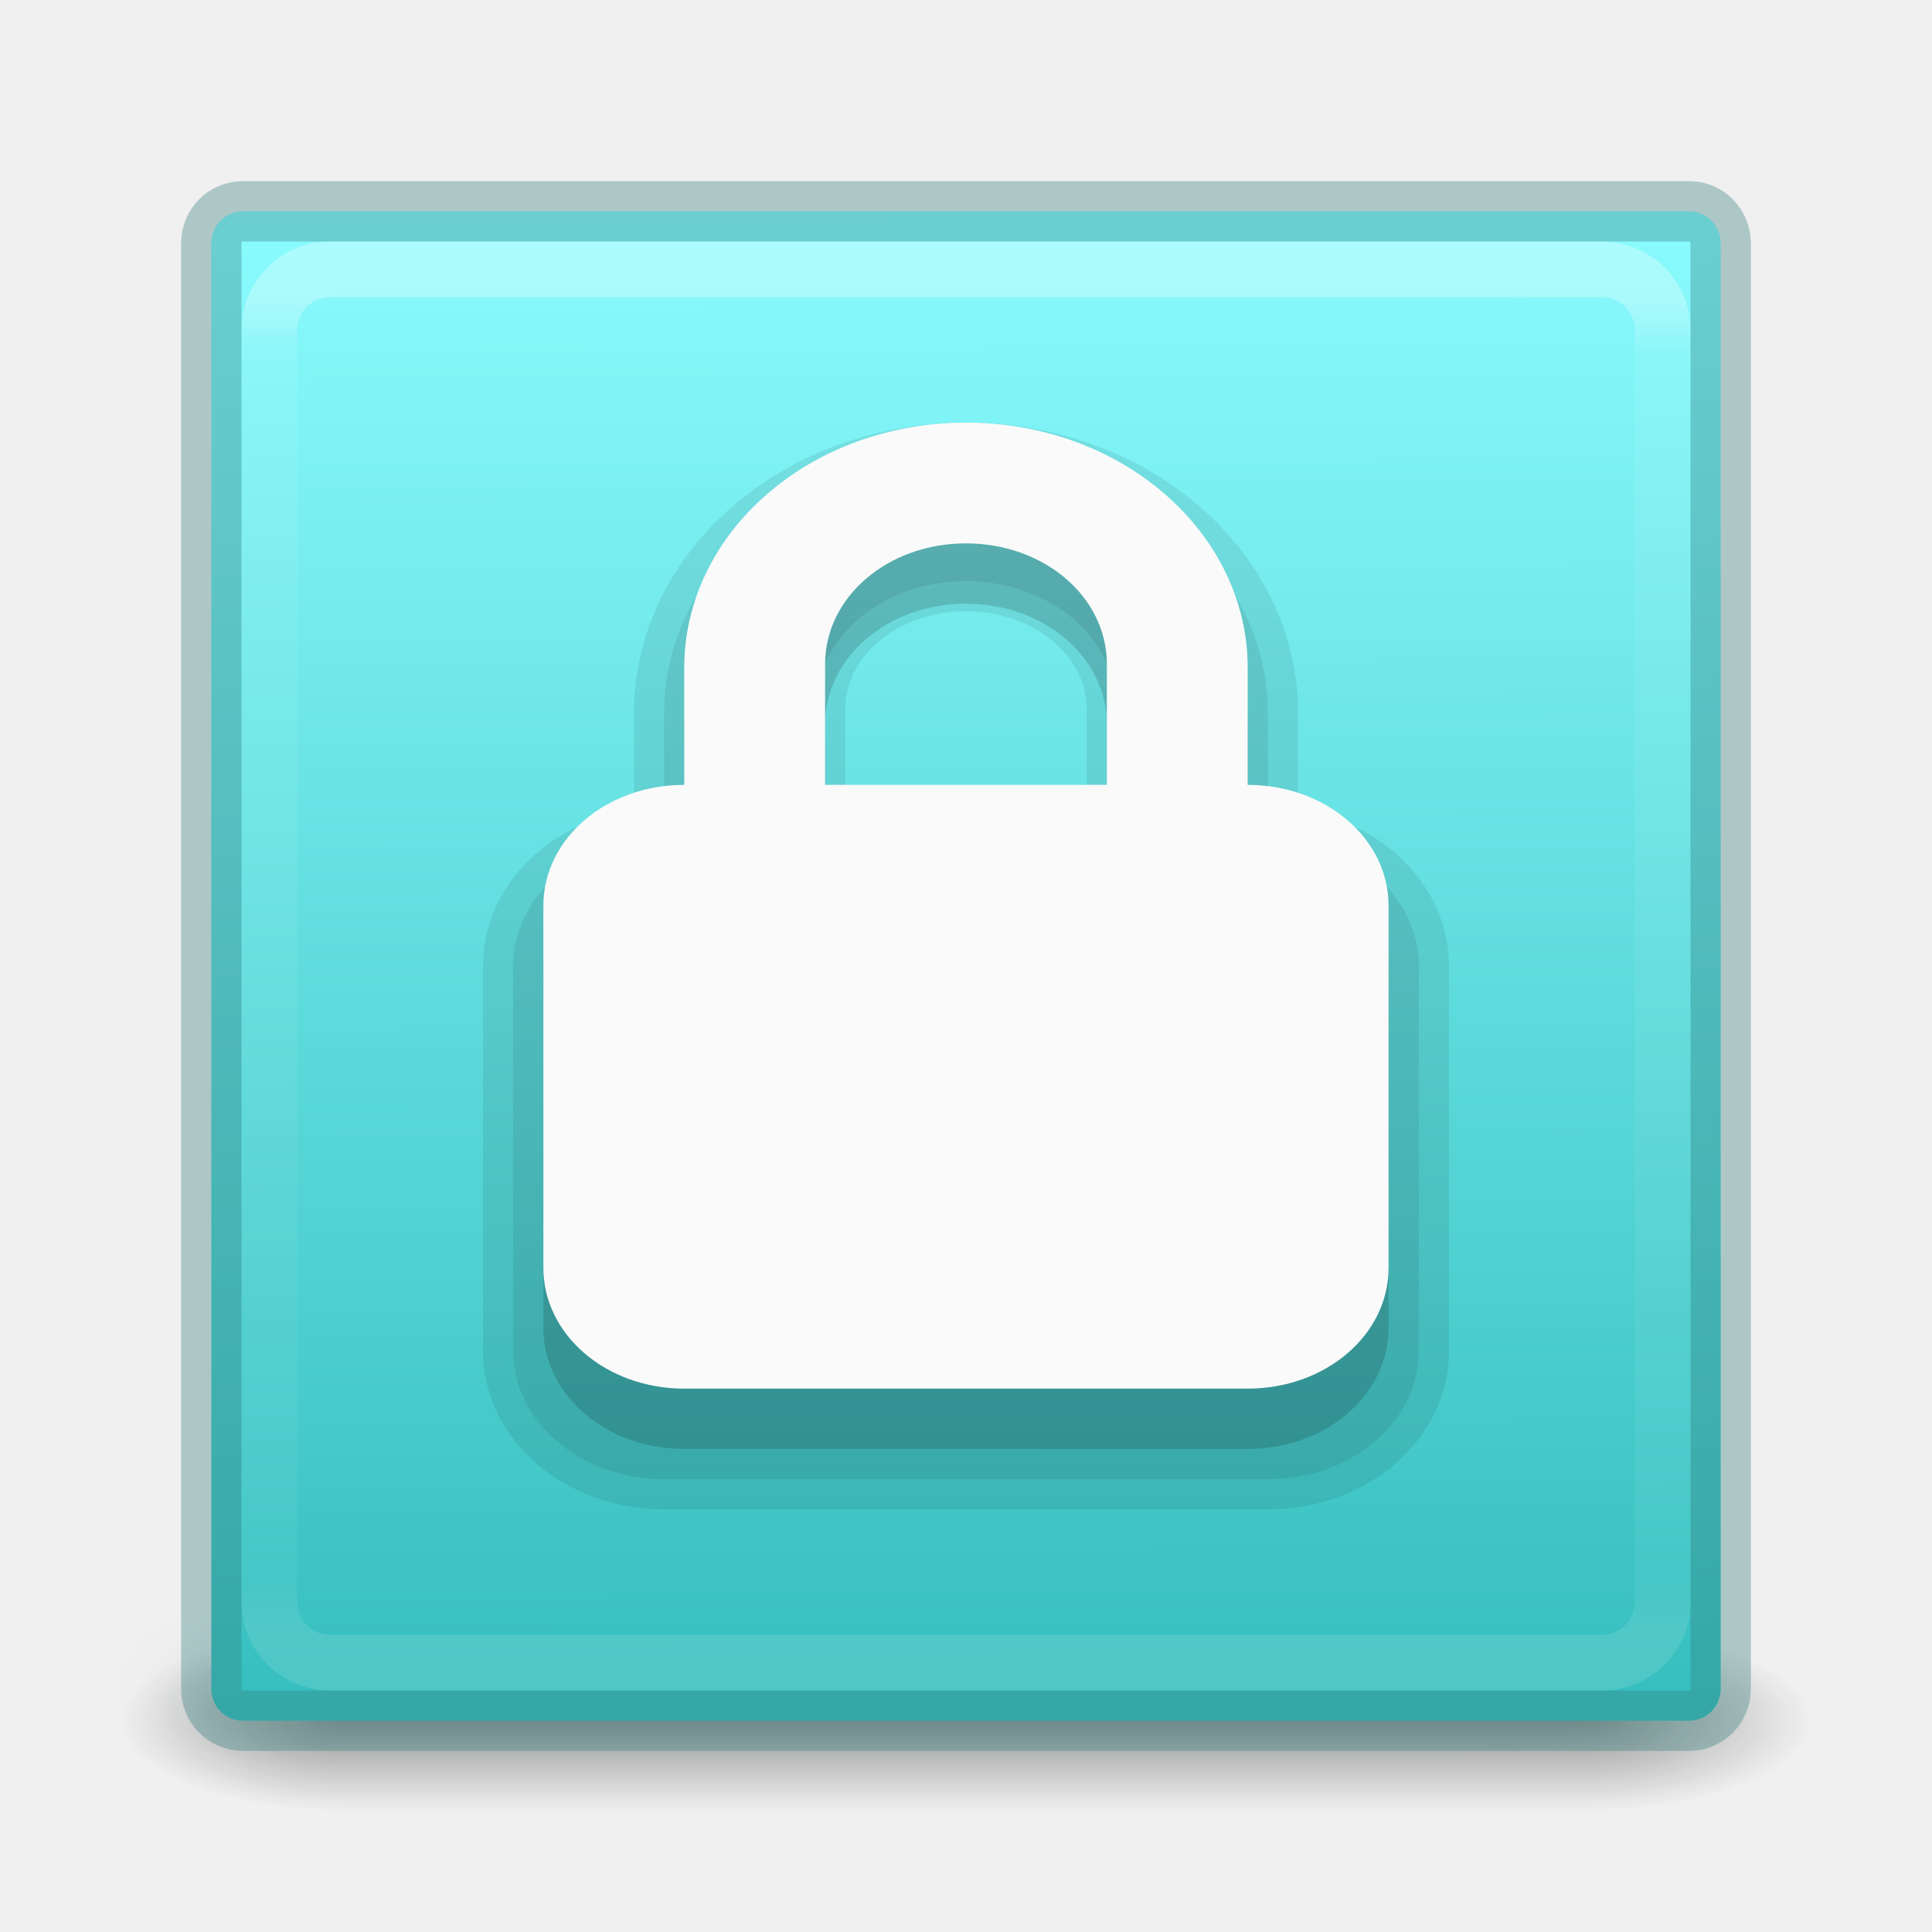
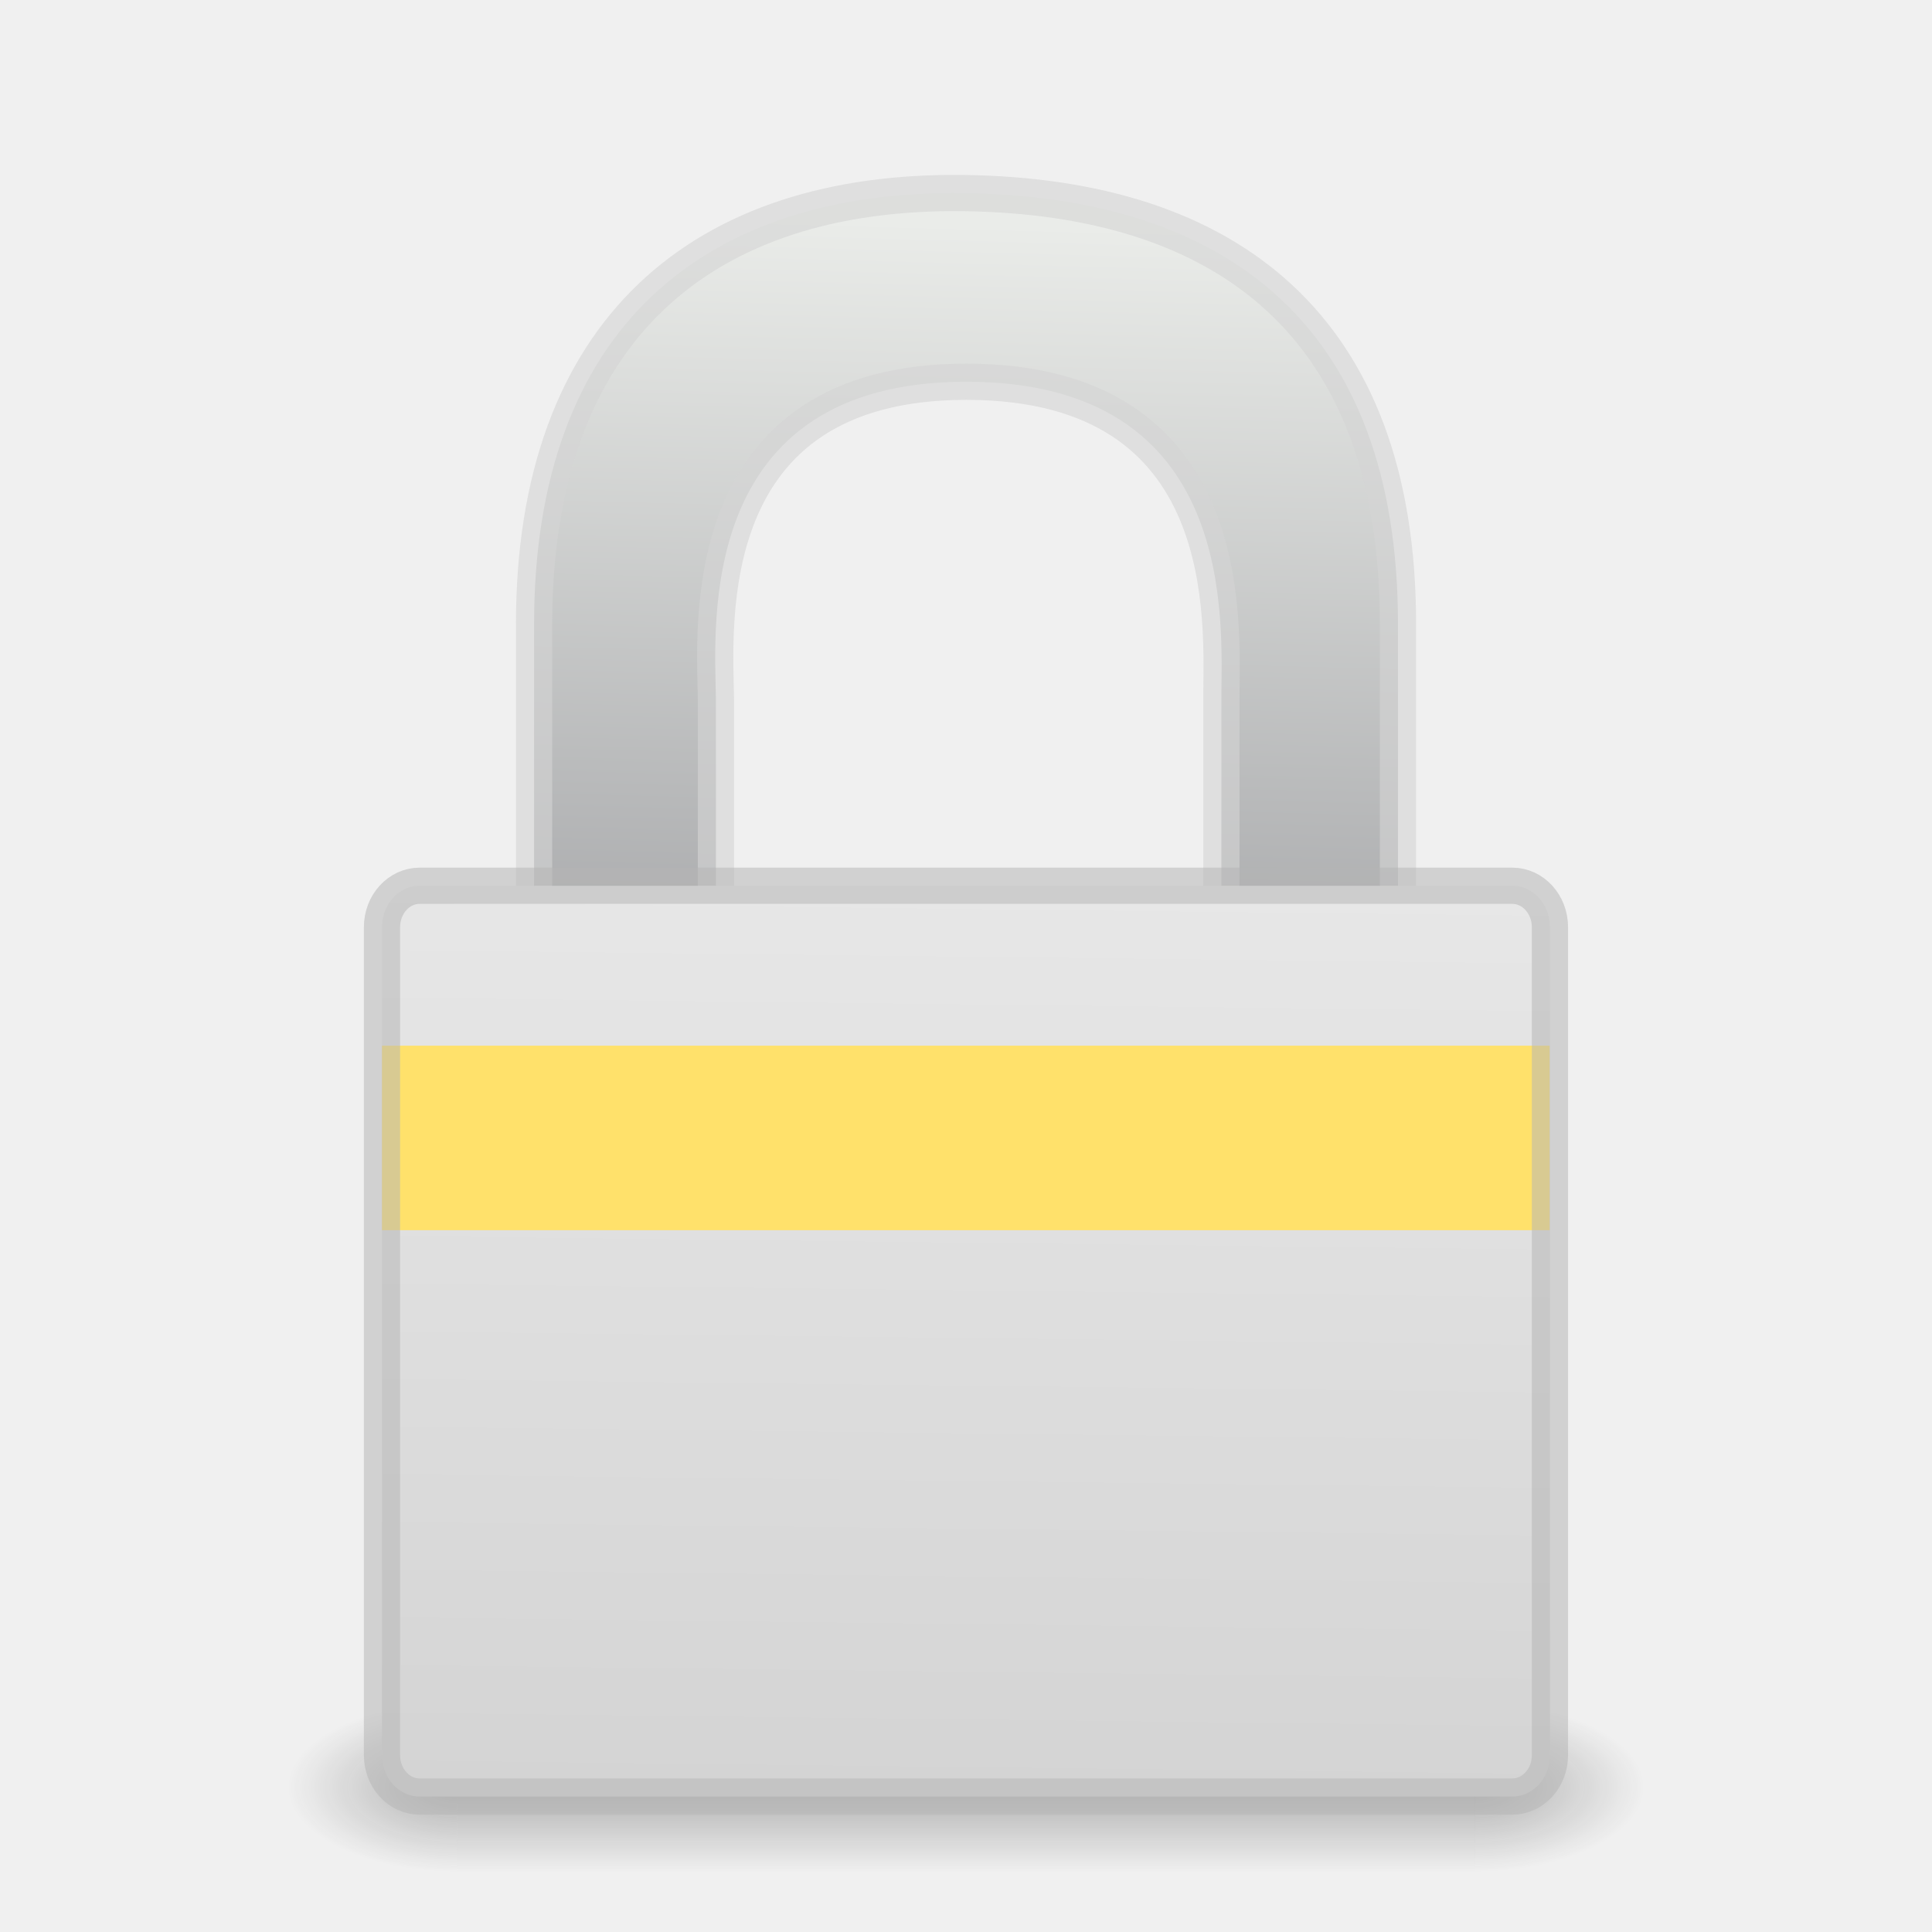
<svg xmlns="http://www.w3.org/2000/svg" xmlns:xlink="http://www.w3.org/1999/xlink" width="32" height="32" viewBox="0 0 32 32" version="1.1" id="SVGRoot">
  <defs id="defs3729">
+     <linearGradient id="linearGradient2127">
+       <stop offset="0" style="stop-color:#eaece9;stop-opacity:1" id="stop2123" />
+       <stop offset="1" style="stop-color:#abacae;stop-opacity:1" id="stop2125" />
+     </linearGradient>
+     <linearGradient id="linearGradient2081">
+       <stop offset="0" style="stop-color:#ffffff;stop-opacity:1" id="stop2073" />
+       <stop offset="0.107" style="stop-color:#ffffff;stop-opacity:0.235" id="stop2075" />
+       <stop offset="0.932" style="stop-color:#ffffff;stop-opacity:0.157" id="stop2077" />
+       <stop offset="1" style="stop-color:#ffffff;stop-opacity:0.392" id="stop2079" />
+     </linearGradient>
+     <linearGradient id="linearGradient2049">
+       <stop offset="0" style="stop-color:#ffffff;stop-opacity:1" id="stop2041" />
+       <stop offset="0.142" style="stop-color:#ffffff;stop-opacity:0.235" id="stop2043" />
+       <stop offset="0.986" style="stop-color:#ffffff;stop-opacity:0.157" id="stop2045" />
+       <stop offset="1" style="stop-color:#ffffff;stop-opacity:0.392" id="stop2047" />
+     </linearGradient>
+     <linearGradient id="linearGradient2005">
+       <stop style="stop-color:#d4d4d4;stop-opacity:1;" offset="0" id="stop2001" />
+       <stop style="stop-color:#fafafa;stop-opacity:1" offset="1" id="stop2003" />
+     </linearGradient>
+     <linearGradient id="linearGradient1442">
+       <stop style="stop-color:#f8ffff;stop-opacity:1" offset="0" id="stop1438" />
+       <stop style="stop-color:#fafafa;stop-opacity:1" offset="1" id="stop1440" />
+     </linearGradient>
    <linearGradient id="linearGradient884">
      <stop style="stop-color:#36bebe;stop-opacity:1" offset="0" id="stop880" />
      <stop style="stop-color:#8cfcff;stop-opacity:1" offset="1" id="stop882" />
    </linearGradient>
    <filter style="color-interpolation-filters:sRGB" id="filter2385" x="-0.061" width="1.121" y="-1.914" height="4.828">
      <feGaussianBlur stdDeviation="1.209" id="feGaussianBlur2387" />
    </filter>
-     <linearGradient xlink:href="#linearGradient884" id="linearGradient886" x1="7.894" y1="14.762" x2="7.841" y2="0.929" gradientUnits="userSpaceOnUse" gradientTransform="matrix(1.815163,0,0,1.815163,1.478693,-14.52131)" />
-     <linearGradient id="linearGradient4687">
-       <stop id="stop4689" style="stop-color:#000000;stop-opacity:1" offset="0" />
-       <stop id="stop4691" style="stop-color:#000000;stop-opacity:0" offset="1" />
+     <linearGradient xlink:href="#linearGradient884" id="linearGradient886" x1="7.894" y1="14.762" x2="7.841" y2="0.929" gradientUnits="userSpaceOnUse" gradientTransform="matrix(7.069583,0,0,7.069583,8.443331,-105.5567)" />
+     <linearGradient xlink:href="#linearGradient1442" id="linearGradient1444" x1="24.049" y1="-21.021" x2="23.996" y2="5.098" gradientUnits="userSpaceOnUse" gradientTransform="matrix(2.131066,0,0,2.065559,13.85441,-34.62326)" />
+     <linearGradient x1="76.523" y1="-9.023" x2="76.523" y2="3.451" id="linearGradient3149" xlink:href="#linearGradient4113" gradientUnits="userSpaceOnUse" gradientTransform="matrix(0.8955358,0,0,-0.8966327,-111.317,-44.54436)" />
+     <linearGradient id="linearGradient4113">
+       <stop id="stop4115" style="stop-color:#000000;stop-opacity:1" offset="0" />
+       <stop id="stop4117" style="stop-color:#000000;stop-opacity:0" offset="1" />
    </linearGradient>
-     <linearGradient x1="38.546" y1="6.374" x2="38.546" y2="41.679" id="linearGradient3483" xlink:href="#linearGradient3924-0" gradientUnits="userSpaceOnUse" gradientTransform="matrix(0.6237007,0,0,0.6237007,1.031184,-14.96881)" />
-     <linearGradient id="linearGradient3924-0">
-       <stop id="stop3926-6" style="stop-color:#ffffff;stop-opacity:1" offset="0" />
-       <stop id="stop3928-3" style="stop-color:#ffffff;stop-opacity:0.235" offset="0.038" />
-       <stop id="stop3930-2" style="stop-color:#ffffff;stop-opacity:0.157" offset="0.962" />
-       <stop id="stop3932-62" style="stop-color:#ffffff;stop-opacity:0.392" offset="1" />
+     <linearGradient x1="24" y1="5" x2="24" y2="43" id="linearGradient3159" xlink:href="#linearGradient3924-776" gradientUnits="userSpaceOnUse" gradientTransform="matrix(2.542396,0,0,2.542395,3.982518,-110.0175)" />
+     <linearGradient id="linearGradient3924-776">
+       <stop id="stop3124" style="stop-color:#ffffff;stop-opacity:1" offset="0" />
+       <stop id="stop3126" style="stop-color:#ffffff;stop-opacity:0.235" offset="0.063" />
+       <stop id="stop3128" style="stop-color:#ffffff;stop-opacity:0.157" offset="0.951" />
+       <stop id="stop3130" style="stop-color:#ffffff;stop-opacity:0.392" offset="1" />
    </linearGradient>
-     <radialGradient cx="6.73" cy="9.957" r="12.672" fx="6.2" fy="9.957" id="radialGradient4388" xlink:href="#linearGradient2867-449-88-871-390-598-476-591-434-148-57-177-8-3-3-6-4-8-8-8-5" gradientUnits="userSpaceOnUse" gradientTransform="matrix(0,6.575229,-8.07228,0,56.11479,-71.90263)" />
+     <radialGradient cx="6.73" cy="9.957" r="12.672" fx="6.2" fy="9.957" id="radialGradient3395" xlink:href="#linearGradient2867-449-88-871-390-598-476-591-434-148-57-177-8-3-3-6-4-8-8-8-5" gradientUnits="userSpaceOnUse" gradientTransform="matrix(0,25.08328,-30.79425,0,254.8159,-322.342)" />
    <linearGradient id="linearGradient2867-449-88-871-390-598-476-591-434-148-57-177-8-3-3-6-4-8-8-8-5">
      <stop id="stop3750-1-0-7-6-6-1-3-9-3" style="stop-color:#919caf;stop-opacity:1" offset="0" />
      <stop id="stop3752-3-7-4-0-32-8-923-0-7" style="stop-color:#68758e;stop-opacity:1" offset="0.262" />
      <stop id="stop3754-1-8-5-2-7-6-7-1-9" style="stop-color:#485a6c;stop-opacity:1" offset="0.705" />
      <stop id="stop3756-1-6-2-6-6-1-96-6-0" style="stop-color:#444c5c;stop-opacity:1" offset="1" />
    </linearGradient>
-     <radialGradient cx="4.993" cy="43.5" r="2.5" fx="4.993" fy="43.5" id="radialGradient3493" xlink:href="#linearGradient3688-166-749-6" gradientUnits="userSpaceOnUse" gradientTransform="matrix(2.003784,0,0,1.4,27.98813,-17.4)" />
-     <linearGradient id="linearGradient3688-166-749-6">
-       <stop id="stop2883-8" style="stop-color:#181818;stop-opacity:1" offset="0" />
-       <stop id="stop2885-3" style="stop-color:#181818;stop-opacity:0" offset="1" />
+     <radialGradient cx="4.993" cy="43.5" r="2.5" fx="4.993" fy="43.5" id="radialGradient2455-1" xlink:href="#linearGradient3688-166-749-5" gradientUnits="userSpaceOnUse" gradientTransform="matrix(2.003784,0,0,1.4,27.98813,-17.4)" />
+     <linearGradient id="linearGradient3688-166-749-5">
+       <stop id="stop2883-0" style="stop-color:#181818;stop-opacity:1" offset="0" />
+       <stop id="stop2885-5" style="stop-color:#181818;stop-opacity:0" offset="1" />
    </linearGradient>
-     <radialGradient cx="4.993" cy="43.5" r="2.5" fx="4.993" fy="43.5" id="radialGradient3495" xlink:href="#linearGradient3688-166-749-6" gradientUnits="userSpaceOnUse" gradientTransform="matrix(2.003784,0,0,1.4,-20.01187,-104.4)" />
-     <linearGradient x1="25.058" y1="47.028" x2="25.058" y2="39.999" id="linearGradient3497" xlink:href="#linearGradient3702-501-757-3" gradientUnits="userSpaceOnUse" />
-     <linearGradient id="linearGradient3702-501-757-3">
-       <stop id="stop2895-3" style="stop-color:#181818;stop-opacity:0" offset="0" />
-       <stop id="stop2897-28" style="stop-color:#181818;stop-opacity:1" offset="0.5" />
-       <stop id="stop2899-8" style="stop-color:#181818;stop-opacity:0" offset="1" />
+     <radialGradient cx="4.993" cy="43.5" r="2.5" fx="4.993" fy="43.5" id="radialGradient2457-5" xlink:href="#linearGradient3688-166-749-5" gradientUnits="userSpaceOnUse" gradientTransform="matrix(2.003784,0,0,1.4,-20.01187,-104.4)" />
+     <linearGradient x1="25.058" y1="47.028" x2="25.058" y2="39.999" id="linearGradient2459-7" xlink:href="#linearGradient3702-501-757-0" gradientUnits="userSpaceOnUse" />
+     <linearGradient id="linearGradient3702-501-757-0">
+       <stop id="stop2895-0" style="stop-color:#181818;stop-opacity:0" offset="0" />
+       <stop id="stop2897-2" style="stop-color:#181818;stop-opacity:1" offset="0.5" />
+       <stop id="stop2899-6" style="stop-color:#181818;stop-opacity:0" offset="1" />
    </linearGradient>
-     <linearGradient gradientTransform="matrix(0.7473457,0,0,-0.7482173,-42.77292,18.92098)" gradientUnits="userSpaceOnUse" xlink:href="#linearGradient4687" id="linearGradient3143" y2="25.361" x2="30.213" y1="21.417" x1="30.213" />
+     <radialGradient cx="-4.029" cy="93.468" r="35.338" fx="-4.029" fy="93.468" id="radialGradient4377" xlink:href="#linearGradient4113" gradientUnits="userSpaceOnUse" gradientTransform="matrix(1.556392,0,0,0.1697883,70.27036,-14.8689)" />
+     <linearGradient x1="8.643" y1="27.5" x2="23.3" y2="27.5" id="linearGradient3888-76" xlink:href="#linearGradient6057-35" gradientUnits="userSpaceOnUse" gradientTransform="matrix(-1.867169,0,0,1.500012,193.5339,-73.01307)" />
+     <linearGradient id="linearGradient6057-35">
+       <stop id="stop6059-0" style="stop-color:#ffffff;stop-opacity:1" offset="0" />
+       <stop id="stop6061-4" style="stop-color:#ffffff;stop-opacity:0" offset="1" />
+     </linearGradient>
+     <linearGradient x1="8.643" y1="27.5" x2="23.3" y2="27.5" id="linearGradient3927-6" xlink:href="#linearGradient4113" gradientUnits="userSpaceOnUse" gradientTransform="matrix(-1.867169,0,0,1.500012,165.0446,-73.10499)" />
+     <linearGradient x1="21.771" y1="14.871" x2="21.771" y2="27.925" id="linearGradient3059" xlink:href="#linearGradient5443" gradientUnits="userSpaceOnUse" gradientTransform="matrix(1.526316,0,0,1.428571,139.827,-54.47692)" />
+     <linearGradient id="linearGradient5443">
+       <stop id="stop5445" style="stop-color:#ffffff;stop-opacity:1" offset="0" />
+       <stop id="stop5447" style="stop-color:#ffffff;stop-opacity:0.235" offset="0.033" />
+       <stop id="stop5449" style="stop-color:#ffffff;stop-opacity:0.157" offset="0.986" />
+       <stop id="stop5451" style="stop-color:#ffffff;stop-opacity:0.392" offset="1" />
+     </linearGradient>
+     <linearGradient x1="9" y1="29" x2="9" y2="14" id="linearGradient3062" xlink:href="#linearGradient6057-35" gradientUnits="userSpaceOnUse" gradientTransform="matrix(1.000008,0,0,1.400011,169.2483,-6.337521)" />
+     <linearGradient x1="9" y1="29" x2="9" y2="14" id="linearGradient3065" xlink:href="#linearGradient6057-35" gradientUnits="userSpaceOnUse" gradientTransform="matrix(1.000008,0,0,1.400011,142.2481,-6.337521)" />
+     <linearGradient x1="24" y1="29" x2="24" y2="14" id="linearGradient3068" xlink:href="#linearGradient5475" gradientUnits="userSpaceOnUse" gradientTransform="matrix(1.333333,0,0,1.400011,144.9147,-53.86295)" />
+     <linearGradient id="linearGradient5475">
+       <stop id="stop5477" style="stop-color:#d88f22;stop-opacity:1" offset="0" />
+       <stop id="stop5479" style="stop-color:#d88f22;stop-opacity:0" offset="1" />
+     </linearGradient>
+     <linearGradient x1="9" y1="29" x2="9" y2="14" id="linearGradient3071" xlink:href="#linearGradient5475" gradientUnits="userSpaceOnUse" gradientTransform="matrix(1.333333,0,0,1.400011,140.9148,-53.86295)" />
+     <radialGradient cx="16.824" cy="11.368" r="10.5" fx="16.777" fy="11.597" id="radialGradient3074" xlink:href="#linearGradient5409" gradientUnits="userSpaceOnUse" gradientTransform="matrix(0,2.22619,-3.210056,0,200.7402,-70.1533)" />
+     <linearGradient id="linearGradient5409">
+       <stop id="stop5411" style="stop-color:#f2e0c4;stop-opacity:1" offset="0" />
+       <stop id="stop5559" style="stop-color:#e5af5b;stop-opacity:1" offset="0.765" />
+       <stop id="stop5413" style="stop-color:#af6900;stop-opacity:1" offset="1" />
+     </linearGradient>
+     <linearGradient x1="25.058" y1="47.028" x2="25.058" y2="39.999" id="linearGradient3087" xlink:href="#linearGradient3702-501-757-0" gradientUnits="userSpaceOnUse" gradientTransform="matrix(0.6017469,0,0,0.4011645,1.558075,108.1505)" />
+     <radialGradient cx="4.993" cy="43.5" r="2.5" fx="4.993" fy="43.5" id="radialGradient3090" xlink:href="#linearGradient3688-166-749-5" gradientUnits="userSpaceOnUse" gradientTransform="matrix(1.125386,0,0,0.5616303,-13.19851,-150.032)" />
+     <radialGradient cx="4.993" cy="43.5" r="2.5" fx="4.993" fy="43.5" id="radialGradient3093" xlink:href="#linearGradient3688-166-749-5" gradientUnits="userSpaceOnUse" gradientTransform="matrix(1.125386,0,0,0.5616303,18.80149,101.1702)" />
+     <radialGradient cx="18.031" cy="6.281" r="3.182" fx="18.031" fy="6.281" id="radialGradient3328" xlink:href="#linearGradient6057-35" gradientUnits="userSpaceOnUse" gradientTransform="matrix(0.9605048,0,0,0.9968005,140.6021,-58.40987)" />
+     <linearGradient x1="32.128" y1="13.789" x2="35.021" y2="13.789" id="linearGradient3326" xlink:href="#linearGradient4113" gradientUnits="userSpaceOnUse" gradientTransform="matrix(-0.8563683,0,0,0.9968005,185.2485,-57.25031)" />
+     <linearGradient x1="35.005" y1="14.85" x2="33.004" y2="14.85" id="linearGradient3324" xlink:href="#linearGradient4113" gradientUnits="userSpaceOnUse" gradientTransform="matrix(0.8563683,0,0,0.9968005,145.0769,-57.25031)" />
+     <linearGradient id="linearGradient10591-4">
+       <stop id="stop10593-3" style="stop-color:#cad0c6;stop-opacity:1" offset="0" />
+       <stop id="stop10599-8" style="stop-color:#eaece9;stop-opacity:1" offset="0.5" />
+       <stop id="stop10595-4" style="stop-color:#c5cbc0;stop-opacity:1" offset="1" />
+     </linearGradient>
+     <linearGradient x1="24.937" y1="5.752" x2="24.499" y2="25.013" id="linearGradient4076" xlink:href="#linearGradient2127" gradientUnits="userSpaceOnUse" gradientTransform="matrix(0.5327226,0,0,0.6200815,3.177315,96.15061)" />
+     <mask maskUnits="userSpaceOnUse" id="mask1967">
+       <rect style="opacity:1;fill:#ffffff;fill-opacity:1;fill-rule:evenodd;stroke:none;stroke-width:0.52;stroke-linecap:round;stroke-linejoin:round;stroke-miterlimit:4;stroke-dasharray:none;stroke-dashoffset:0;stroke-opacity:0.514;paint-order:markers fill stroke" id="rect1969" width="30.965" height="4.893" x="211.823" y="-23.266" />
+     </mask>
+     <linearGradient xlink:href="#linearGradient2005" id="linearGradient2007" x1="164.561" y1="-12.913" x2="165.123" y2="-60.975" gradientUnits="userSpaceOnUse" gradientTransform="matrix(0.624029,0,0,0.624029,-86.49568,133.7214)" />
+     <linearGradient xlink:href="#linearGradient2049" id="linearGradient2039" x1="72.478" y1="54.631" x2="72.17" y2="103.73" gradientUnits="userSpaceOnUse" />
+     <linearGradient xlink:href="#linearGradient2005" id="linearGradient2059" gradientUnits="userSpaceOnUse" gradientTransform="matrix(1.887226,0,0,1.887226,-239.2402,126.6754)" x1="164.561" y1="-12.913" x2="165.123" y2="-60.975" />
+     <mask maskUnits="userSpaceOnUse" id="mask2055">
+       <rect width="58.504" height="45.625" rx="1.887" ry="2.074" x="41.481" y="56.965" id="rect2057" style="color:#000000;display:inline;overflow:visible;visibility:visible;fill:url(#linearGradient2059);fill-opacity:1;fill-rule:nonzero;stroke:none;stroke-width:1.978px;marker:none;enable-background:accumulate" />
+     </mask>
+     <linearGradient xlink:href="#linearGradient2081" id="linearGradient2071" x1="71.405" y1="22.23" x2="71.315" y2="60.667" gradientUnits="userSpaceOnUse" />
+     <linearGradient xlink:href="#linearGradient10591-4" id="linearGradient2091" gradientUnits="userSpaceOnUse" gradientTransform="matrix(1.616161,0,0,1.881188,31.83369,12.89111)" x1="10.651" y1="2.914" x2="27.192" y2="17.47" />
+     <mask maskUnits="userSpaceOnUse" id="mask2087">
+       <path d="M 49.03,58.355 V 43.792 c 0,-14.805 8.497,-21.839 21.624,-21.654 13.199,0.185 21.786,6.674 21.786,21.654 V 58.825 h -8.874 V 47.554 c 0,-3.762 0.919,-15.937 -12.819,-15.937 -13.625,0 -12.632,12.25 -12.579,15.922 v 10.879 z" id="path2089" style="fill:url(#linearGradient2091);fill-opacity:1;fill-rule:evenodd;stroke:none;stroke-width:1.887" />
+     </mask>
  </defs>
-   <g id="layer1" transform="translate(0,16)">
-     <g transform="matrix(0.6999997,0,0,0.3333336,-0.8000002,-1.66667)" id="g2036-2" style="display:inline">
-       <g transform="matrix(1.052632,0,0,1.285713,-1.263158,-13.42854)" id="g3712-3" style="opacity:0.4">
-         <rect width="5" height="7" x="38" y="40" id="rect2801-0" style="fill:url(#radialGradient3493);fill-opacity:1;stroke:none" />
-         <rect width="5" height="7" x="-10" y="-47" transform="scale(-1)" id="rect3696-2" style="fill:url(#radialGradient3495);fill-opacity:1;stroke:none" />
-         <rect width="28" height="7" x="10" y="40" id="rect3700-1" style="fill:url(#linearGradient3497);fill-opacity:1;stroke:none" />
+   <g id="layer1" transform="translate(0,16)" style="display:none">
+     <path d="m 119,1.001 a 55,6 0 0 1 -110,0 55,6 0 1 1 110,0 z" id="path3041" style="color:#000000;display:inline;overflow:visible;visibility:visible;opacity:0.2;fill:url(#radialGradient4377);fill-opacity:1;fill-rule:nonzero;stroke:none;stroke-width:1;marker:none;enable-background:accumulate" />
+     <g transform="matrix(2.699999,0,0,0.5555561,1.199999,-23.11112)" id="g2036" style="display:inline">
+       <g transform="matrix(1.052632,0,0,1.285713,-1.263158,-13.42854)" id="g3712" style="opacity:0.4">
+         <rect width="5" height="7" x="38" y="40" id="rect2801" style="fill:url(#radialGradient2455-1);fill-opacity:1;stroke:none" />
+         <rect width="5" height="7" x="-10" y="-47" transform="scale(-1)" id="rect3696" style="fill:url(#radialGradient2457-5);fill-opacity:1;stroke:none" />
+         <rect width="28" height="7" x="10" y="40" id="rect3700" style="fill:url(#linearGradient2459-7);fill-opacity:1;stroke:none" />
      </g>
    </g>
-     <path id="rect2099" style="opacity:0.417;fill:#53676c;fill-opacity:1;stroke-width:0.672;filter:url(#filter2385)" d="m 4.176,18.059 c -2.881,0 -5.201,0.34 -5.201,0.76 0,0.42 2.32,0.758 5.201,0.758 H 41.605 c 2.881,0 5.201,-0.338 5.201,-0.758 0,-0.42 -2.32,-0.76 -5.201,-0.76 z" transform="matrix(0.5083749,0,0,0.4316282,3.534515,3.935427)" />
-     <path id="rect3747" style="opacity:1;fill:url(#linearGradient886);fill-opacity:1;stroke:#347d7d;stroke-width:1;stroke-linecap:round;stroke-linejoin:round;stroke-miterlimit:4;stroke-dasharray:none;stroke-opacity:0.353" d="m 4.021,-12.5 c -0.289,0 -0.521,0.236 -0.521,0.528 v 23.944 c 0,0.293 0.232,0.528 0.521,0.528 H 27.979 C 28.268,12.5 28.5,12.264 28.5,11.972 V -11.972 C 28.5,-12.264 28.268,-12.5 27.979,-12.5 Z" />
+     <path id="rect2099" style="opacity:0.417;fill:#53676c;fill-opacity:1;stroke-width:0.448;filter:url(#filter2385)" d="m 4.176,18.059 c -2.881,0 -5.201,0.34 -5.201,0.76 0,0.42 2.32,0.758 5.201,0.758 H 41.605 c 2.881,0 5.201,-0.338 5.201,-0.758 0,-0.42 -2.32,-0.76 -5.201,-0.76 z" transform="matrix(2.0335,0,0,1.726513,14.13806,-32.25829)" />
+     <path id="rect3747" style="opacity:1;fill:url(#linearGradient886);fill-opacity:1;stroke:#347d7d;stroke-width:2.632;stroke-linecap:round;stroke-linejoin:round;stroke-miterlimit:4;stroke-dasharray:none;stroke-opacity:0.353" d="m 18.344,-97.684 c -1.124,0 -2.029,0.917 -2.029,2.057 v 93.255 c 0,1.139 0.905,2.057 2.029,2.057 H 111.656 c 1.124,0 2.029,-0.917 2.029,-2.057 V -95.628 c 0,-1.139 -0.905,-2.057 -2.029,-2.057 z" />
    <g style="display:inline" id="g3532-1" transform="matrix(1.123442,0,-0.7136519,1.260733,157.0523,-7.731172)" />
    <g style="display:inline;fill:#fce94f;stroke:none" id="g3557-05" transform="matrix(1.123442,0,-0.7136519,1.260733,157.0523,-7.731172)" />
    <g id="layer10" style="display:inline" transform="matrix(1.142857,0,0,1.142857,-543.4921,502.675)" />
    <g id="layer13" style="display:inline" transform="matrix(1.142857,0,0,1.142857,-543.4921,502.675)" />
    <g id="layer14" transform="matrix(1.142857,0,0,1.142857,-543.4921,502.675)" />
    <g id="layer15" style="display:inline" transform="matrix(1.142857,0,0,1.142857,-543.4921,502.675)" />
    <g id="g71291" style="display:inline" transform="matrix(1.142857,0,0,1.142857,-543.4921,502.675)" />
    <g id="g4953" style="display:inline" transform="matrix(1.142857,0,0,1.142857,-543.4921,502.675)" />
    <g id="layer12" style="display:inline" transform="matrix(1.142857,0,0,1.142857,-543.4921,502.675)" />
    <g style="display:inline;fill:#3a4351;fill-opacity:1" id="g3532-1-2" transform="matrix(1.123442,0,-0.7136519,1.260733,157.0523,-7.731171)" />
    <g style="display:inline;fill:#3a4351;fill-opacity:1;stroke:none" id="g3557-05-9" transform="matrix(1.123442,0,-0.7136519,1.260733,157.0523,-7.731171)" />
    <g id="layer10-2" style="display:inline;fill:#3a4351;fill-opacity:1" transform="matrix(1.142857,0,0,1.142857,-543.4921,502.675)" />
    <g id="layer13-5" style="display:inline;fill:#3a4351;fill-opacity:1" transform="matrix(1.142857,0,0,1.142857,-543.4921,502.675)" />
    <g style="fill:#3a4351;fill-opacity:1" id="layer14-4" transform="matrix(1.142857,0,0,1.142857,-543.4921,502.675)" />
    <g id="layer15-3" style="display:inline;fill:#3a4351;fill-opacity:1" transform="matrix(1.142857,0,0,1.142857,-543.4921,502.675)" />
    <g id="g71291-8" style="display:inline;fill:#3a4351;fill-opacity:1" transform="matrix(1.142857,0,0,1.142857,-543.4921,502.675)" />
    <g id="g4953-4" style="display:inline;fill:#3a4351;fill-opacity:1" transform="matrix(1.142857,0,0,1.142857,-543.4921,502.675)" />
    <g id="layer12-6" style="display:inline;fill:#3a4351;fill-opacity:1" transform="matrix(1.142857,0,0,1.142857,-543.4921,502.675)" />
-     <path style="color:#000000;display:inline;overflow:visible;visibility:visible;opacity:0.15;fill:#000000;fill-opacity:1;fill-rule:nonzero;stroke:#000000;stroke-width:1;stroke-opacity:0.533;marker:none;enable-background:accumulate" id="rect2822-6" d="m 16,-8.5 c -2.77,0 -5,1.935 -5,4.316 v 2.059 c -1.385,0 -2.5,0.948 -2.5,2.125 V 6.375 c 0,1.177 1.115,2.125 2.5,2.125 H 21 c 1.385,0 2.5,-0.948 2.5,-2.125 V -1.3777821e-5 C 23.5,-1.177 22.385,-2.125 21,-2.125 V -4.184 C 21,-6.565 18.77,-8.5 16,-8.5 Z m 0,2.125 c 1.385,0 2.5,0.94 2.5,2.125 v 2.125 h -5 v -2.125 c 0,-1.185 1.115,-2.125 2.5,-2.125 z" />
-     <path style="color:#000000;display:inline;overflow:visible;visibility:visible;opacity:0.15;fill:#000000;fill-opacity:1;fill-rule:nonzero;stroke:none;stroke-width:1;stroke-opacity:0.533;marker:none;enable-background:accumulate" id="rect2822-6-9" d="m 16,-8 c -2.585,0 -4.667,1.822 -4.667,4.062 v 1.937 c -1.293,0 -2.333,0.892 -2.333,2 v 6 c 0,1.108 1.041,2 2.333,2 h 9.333 c 1.293,0 2.333,-0.892 2.333,-2 V -1.25e-5 c 0,-1.108 -1.041,-2 -2.333,-2 v -1.937 c 0,-2.241 -2.081,-4.062 -4.667,-4.062 z m 0,2 c 1.293,0 2.333,0.885 2.333,2 v 2 h -4.667 v -2 c 0,-1.115 1.041,-2 2.333,-2 z" />
-     <path style="color:#000000;display:inline;overflow:visible;visibility:visible;fill:#fafafa;fill-opacity:1;fill-rule:nonzero;stroke:none;stroke-width:1;marker:none;enable-background:accumulate" id="rect2822" d="m 16,-9 c -2.585,0 -4.667,1.822 -4.667,4.063 v 1.937 c -1.293,0 -2.333,0.892 -2.333,2 V 5 C 9,6.108 10.041,7 11.333,7 h 9.333 c 1.293,0 2.333,-0.892 2.333,-2 v -6 c 0,-1.108 -1.041,-2 -2.333,-2 v -1.937 c 0,-2.241 -2.081,-4.063 -4.667,-4.063 z m 0,2 c 1.293,0 2.333,0.885 2.333,2 v 2 h -4.667 v -2 c 0,-1.115 1.041,-2 2.333,-2 z" />
+     <path style="color:#000000;display:inline;overflow:visible;visibility:visible;opacity:0.15;fill:#000000;fill-opacity:1;fill-rule:nonzero;stroke:#000000;stroke-width:2.057;stroke-opacity:0.533;marker:none;enable-background:accumulate" id="rect2822-6" d="m 65,-74.652 c -8.853,0 -15.981,5.763 -15.981,12.854 v 6.13 c -4.427,0 -7.991,2.822 -7.991,6.328 v 18.984 c 0,3.506 3.564,6.328 7.991,6.328 h 31.962 c 4.427,0 7.991,-2.822 7.991,-6.328 V -49.34 c 0,-3.506 -3.564,-6.328 -7.991,-6.328 v -6.13 c 0,-7.09 -7.128,-12.854 -15.981,-12.854 z m 0,6.328 c 4.427,0 7.991,2.799 7.991,6.328 v 6.328 H 57.009 v -6.328 c 0,-3.529 3.564,-6.328 7.991,-6.328 z" />
+     <path style="color:#000000;display:inline;overflow:visible;visibility:visible;opacity:0.15;fill:#000000;fill-opacity:1;fill-rule:nonzero;stroke:none;stroke-width:2.147;stroke-opacity:0.533;marker:none;enable-background:accumulate" id="rect2822-6-9" d="m 65,-75.676 c -8.658,0 -15.628,5.644 -15.628,12.587 v 6.003 c -4.329,0 -7.814,2.764 -7.814,6.197 v 18.59 c 0,3.433 3.485,6.197 7.814,6.197 h 31.256 c 4.329,0 7.814,-2.764 7.814,-6.197 v -18.59 c 0,-3.433 -3.485,-6.197 -7.814,-6.197 v -6.003 c 0,-6.943 -6.97,-12.587 -15.628,-12.587 z m 0,6.197 c 4.329,0 7.814,2.741 7.814,6.197 v 6.197 H 57.186 v -6.197 c 0,-3.456 3.485,-6.197 7.814,-6.197 z" />
+     <path style="color:#000000;display:inline;overflow:visible;visibility:visible;fill:url(#linearGradient1444);fill-opacity:1;fill-rule:nonzero;stroke:none;stroke-width:2.147;marker:none;enable-background:accumulate" id="rect2822" d="m 65,-78 c -8.658,0 -15.628,5.644 -15.628,12.587 v 6.003 c -4.329,0 -7.814,2.764 -7.814,6.197 v 18.59 c 0,3.433 3.485,6.197 7.814,6.197 h 31.256 c 4.329,0 7.814,-2.764 7.814,-6.197 v -18.59 c 0,-3.433 -3.485,-6.197 -7.814,-6.197 v -6.003 C 80.628,-72.356 73.658,-78 65,-78 Z m 0,6.197 c 4.329,0 7.814,2.741 7.814,6.197 v 6.197 H 57.186 v -6.197 c 0,-3.456 3.485,-6.197 7.814,-6.197 z" />
    <g id="layer10-9" style="display:inline" transform="translate(-330.0812,574.547)" />
    <g id="layer13-6" style="display:inline" transform="translate(-330.0812,574.547)" />
    <g id="layer14-1" transform="translate(-330.0812,574.547)" />
    <g id="layer15-0" style="display:inline" transform="translate(-330.0812,574.547)" />
    <g id="g71291-3" style="display:inline" transform="translate(-330.0812,574.547)" />
    <g id="g4953-7" style="display:inline" transform="translate(-330.0812,574.547)" />
    <g id="layer12-65" style="display:inline" transform="translate(-330.0812,574.547)" />
-     <rect width="23.077" height="23.077" rx="1.003" ry="1.003" x="4.462" y="-11.538" id="rect6741-7-4" style="opacity:0.3;fill:none;stroke:url(#linearGradient3483);stroke-width:0.923;stroke-linecap:round;stroke-linejoin:round;stroke-miterlimit:4;stroke-dasharray:none;stroke-dashoffset:0;stroke-opacity:1" />
+     <rect width="94.069" height="94.069" rx="2.473" ry="2.274" x="17.966" y="-96.034" id="rect6741-7" style="opacity:0.3;fill:none;stroke:url(#linearGradient3159);stroke-width:0.931;stroke-linecap:round;stroke-linejoin:round;stroke-miterlimit:4;stroke-dasharray:none;stroke-dashoffset:0;stroke-opacity:1" />
+   </g>
+   <g id="layer3" style="display:none" transform="translate(0,-96)">
+     <rect style="opacity:0.354;fill:#919191;fill-opacity:1;fill-rule:evenodd;stroke:none;stroke-width:1;stroke-linecap:round;stroke-linejoin:round;stroke-miterlimit:4;stroke-dasharray:none;stroke-dashoffset:0;stroke-opacity:0.608;paint-order:markers fill stroke" id="rect2119" width="32" height="32" x="0" y="96" rx="0.472" ry="0.518" />
+   </g>
+   <g id="layer2" transform="translate(0,-96)">
+     <path style="fill:url(#linearGradient4076);fill-opacity:1;fill-rule:evenodd;stroke:none;stroke-width:1.887" id="path2086-6" d="m 8.846,111.136 v -4.8 c 0,-4.88 2.801,-7.199 7.128,-7.138 4.351,0.061 7.181,2.2 7.181,7.138 v 4.955 h -2.925 v -3.715 c 0,-1.24 0.303,-5.253 -4.226,-5.253 -4.491,0 -4.164,4.038 -4.146,5.248 v 3.586 z" />
+     <path d="M 49.03,58.355 V 43.792 c 0,-14.805 8.497,-21.839 21.624,-21.654 13.199,0.185 21.786,6.674 21.786,21.654 V 58.825 h -8.874 V 47.554 c 0,-3.762 0.919,-15.937 -12.819,-15.937 -13.625,0 -12.632,12.25 -12.579,15.922 v 10.879 z" id="path2063" style="fill:none;fill-opacity:1;fill-rule:evenodd;stroke:url(#linearGradient2071);stroke-width:3.641;stroke-miterlimit:4;stroke-dasharray:none" mask="url(#mask2087)" transform="matrix(0.3296223,0,0,0.3296223,-7.315779,91.90141)" />
+     <path d="m 8.846,111.136 v -4.8 c 0,-4.88 2.801,-7.199 7.128,-7.138 4.351,0.061 7.181,2.2 7.181,7.138 v 4.955 h -2.925 v -3.715 c 0,-1.24 0.303,-5.253 -4.226,-5.253 -4.491,0 -4.164,4.038 -4.146,5.248 v 3.586 z" id="path2093" style="fill:none;fill-opacity:1;fill-rule:evenodd;stroke:#d4d4d4;stroke-width:0.6;stroke-miterlimit:4;stroke-dasharray:none;stroke-opacity:0.608" />
+     <rect style="opacity:0.3;fill:url(#radialGradient3093);fill-opacity:1;stroke:none;stroke-width:1.887" id="rect2801-9" y="124.197" x="24.424" height="2.808" width="2.808" />
+     <rect style="opacity:0.3;fill:url(#radialGradient3090);fill-opacity:1;stroke:none;stroke-width:1.887" id="rect3696-3" transform="scale(-1)" y="-127.005" x="-7.576" height="2.808" width="2.808" />
+     <rect style="opacity:0.3;fill:url(#linearGradient3087);fill-opacity:1;stroke:none;stroke-width:1.887" id="rect3700-3" y="124.197" x="7.576" height="2.808" width="16.849" />
+     <rect style="color:#000000;display:inline;overflow:visible;visibility:visible;fill:url(#linearGradient2007);fill-opacity:1;fill-rule:nonzero;stroke:none;stroke-width:1.978px;marker:none;enable-background:accumulate" id="rect3186-2" y="110.671" x="6.327" ry="0.686" rx="0.624" height="15.086" width="19.345" />
+     <g style="stroke-width:3.024" id="g1999" transform="matrix(0.624029,0,0,0.624029,-86.49568,133.041)">
+       <g style="stroke-width:3.024" id="g1988">
+         <g style="stroke-width:3.024" id="g1978" transform="matrix(1.000922,0,0,1.000922,-63.28798,1.309232)">
+           <rect y="-32.882" x="211.839" height="4.893" width="30.965" id="rect1061" style="opacity:1;fill:#ffe16b;fill-opacity:1;fill-rule:evenodd;stroke:none;stroke-width:1.573;stroke-linecap:round;stroke-linejoin:round;stroke-miterlimit:4;stroke-dasharray:none;stroke-dashoffset:0;stroke-opacity:0.514;paint-order:markers fill stroke" />
+           <g style="stroke-width:3.024" transform="translate(0,-9.624455)" mask="url(#mask1967)" id="g1955">
+             <path d="m 210.563,-14.632 c 0,0 7.723,-13.376 7.723,-13.376 0,0 2.114,1.22 2.114,1.22 0,0 -7.723,13.376 -7.723,13.376 0,0 -2.114,-1.22 -2.114,-1.22" style="opacity:1;fill:#0e141f;fill-opacity:1;fill-rule:evenodd;stroke:none;stroke-width:0.785;stroke-linecap:round;stroke-linejoin:round;stroke-miterlimit:4;stroke-dasharray:none;stroke-dashoffset:0;stroke-opacity:0.514;paint-order:markers fill stroke" id="path1945" />
+             <path d="m 216.573,-14.632 c 0,0 7.723,-13.376 7.723,-13.376 0,0 2.114,1.22 2.114,1.22 0,0 -7.723,13.376 -7.723,13.376 0,0 -2.114,-1.22 -2.114,-1.22" style="opacity:1;fill:#0e141f;fill-opacity:1;fill-rule:evenodd;stroke:none;stroke-width:0.785;stroke-linecap:round;stroke-linejoin:round;stroke-miterlimit:4;stroke-dasharray:none;stroke-dashoffset:0;stroke-opacity:0.514;paint-order:markers fill stroke" id="path1947" />
+             <path d="m 222.583,-14.632 c 0,0 7.723,-13.376 7.723,-13.376 0,0 2.114,1.22 2.114,1.22 0,0 -7.723,13.376 -7.723,13.376 0,0 -2.114,-1.22 -2.114,-1.22" style="opacity:1;fill:#0e141f;fill-opacity:1;fill-rule:evenodd;stroke:none;stroke-width:0.785;stroke-linecap:round;stroke-linejoin:round;stroke-miterlimit:4;stroke-dasharray:none;stroke-dashoffset:0;stroke-opacity:0.514;paint-order:markers fill stroke" id="path1949" />
+             <path d="m 228.593,-14.632 c 0,0 7.723,-13.376 7.723,-13.376 0,0 2.114,1.22 2.114,1.22 0,0 -7.723,13.376 -7.723,13.376 0,0 -2.114,-1.22 -2.114,-1.22" style="opacity:1;fill:#0e141f;fill-opacity:1;fill-rule:evenodd;stroke:none;stroke-width:0.785;stroke-linecap:round;stroke-linejoin:round;stroke-miterlimit:4;stroke-dasharray:none;stroke-dashoffset:0;stroke-opacity:0.514;paint-order:markers fill stroke" id="path1951" />
+             <path d="m 234.604,-14.632 c 0,0 7.723,-13.376 7.723,-13.376 0,0 2.114,1.22 2.114,1.22 0,0 -7.723,13.376 -7.723,13.376 0,0 -2.114,-1.22 -2.114,-1.22" style="opacity:1;fill:#0e141f;fill-opacity:1;fill-rule:evenodd;stroke:none;stroke-width:0.785;stroke-linecap:round;stroke-linejoin:round;stroke-miterlimit:4;stroke-dasharray:none;stroke-dashoffset:0;stroke-opacity:0.514;paint-order:markers fill stroke" id="path1953" />
+           </g>
+         </g>
+       </g>
+     </g>
+     <rect width="58.504" height="45.625" rx="1.887" ry="2.074" x="41.481" y="56.965" id="rect2015" style="color:#000000;display:inline;overflow:visible;visibility:visible;fill:none;fill-opacity:1;fill-rule:nonzero;stroke:url(#linearGradient2039);stroke-width:3.629;stroke-miterlimit:4;stroke-dasharray:none;stroke-opacity:1;marker:none;enable-background:accumulate" mask="url(#mask2055)" transform="matrix(0.3306594,0,0,0.3306594,-7.388664,91.83499)" />
+     <rect width="19.345" height="15.086" rx="0.624" ry="0.686" x="6.327" y="110.671" id="rect2061" style="color:#000000;display:inline;overflow:visible;visibility:visible;fill:none;fill-opacity:1;fill-rule:nonzero;stroke:#b4b4b4;stroke-width:0.6;stroke-miterlimit:4;stroke-dasharray:none;stroke-opacity:0.527;marker:none;enable-background:accumulate" />
  </g>
</svg>
